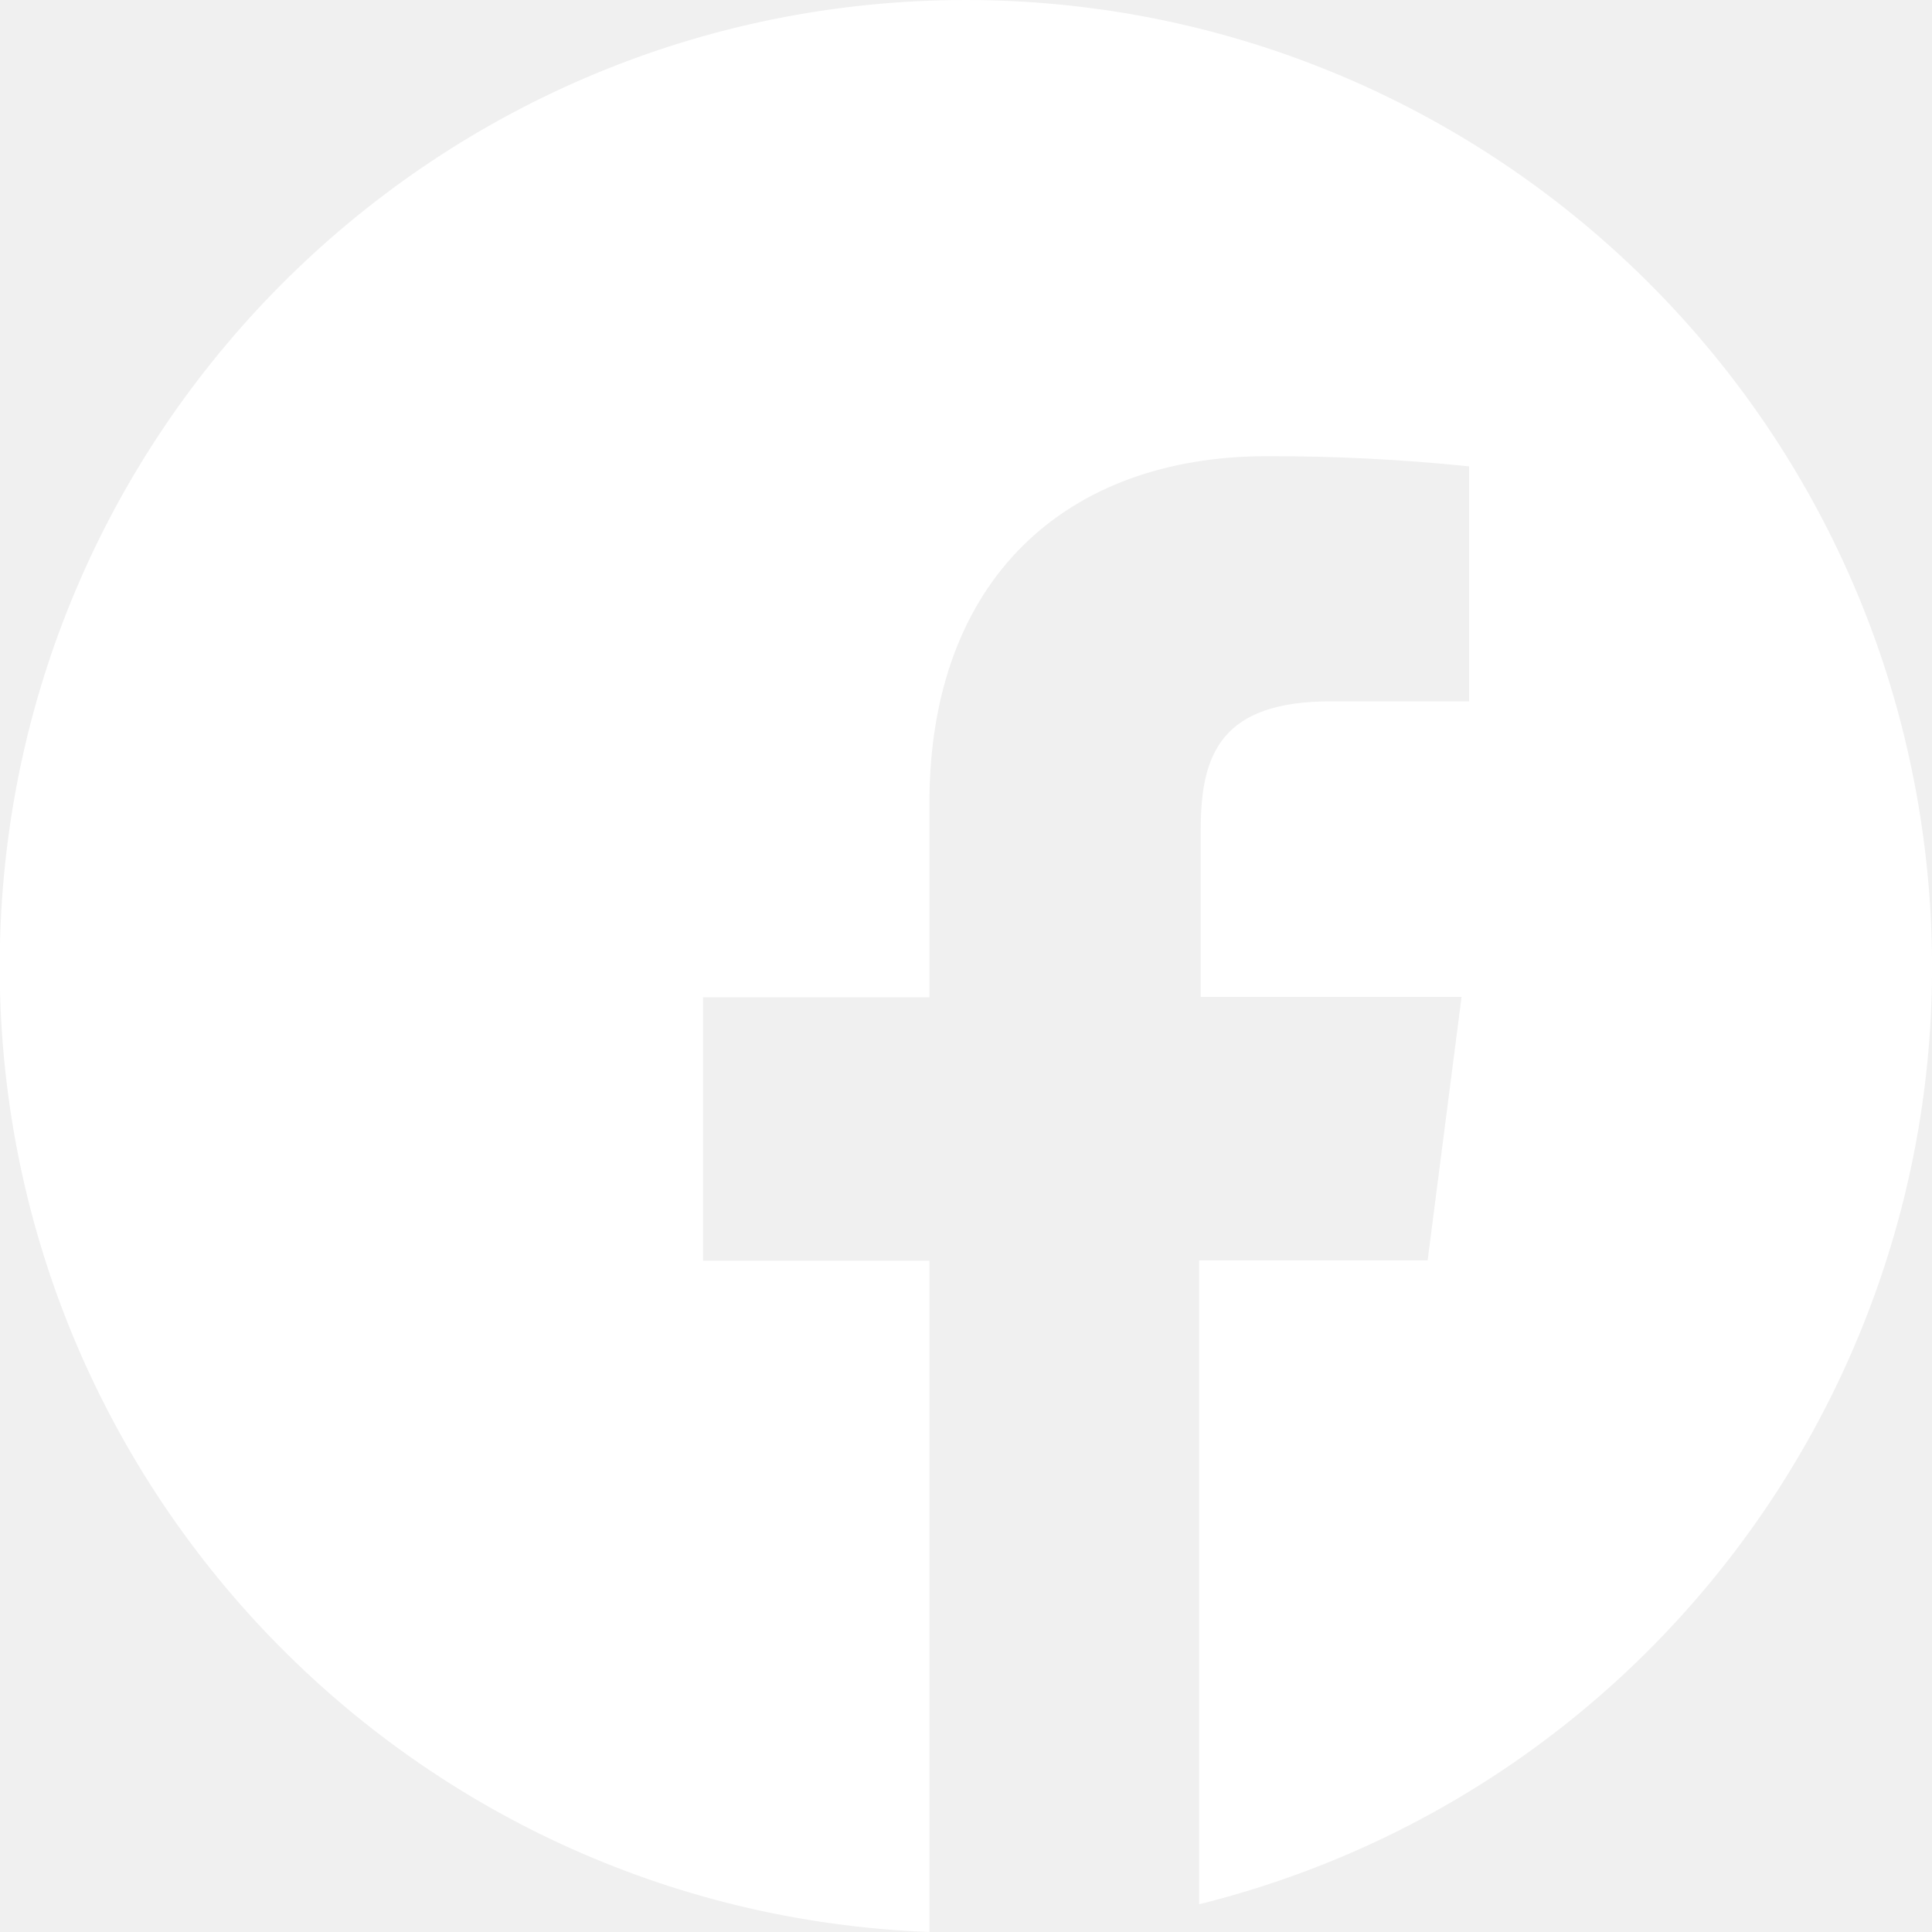
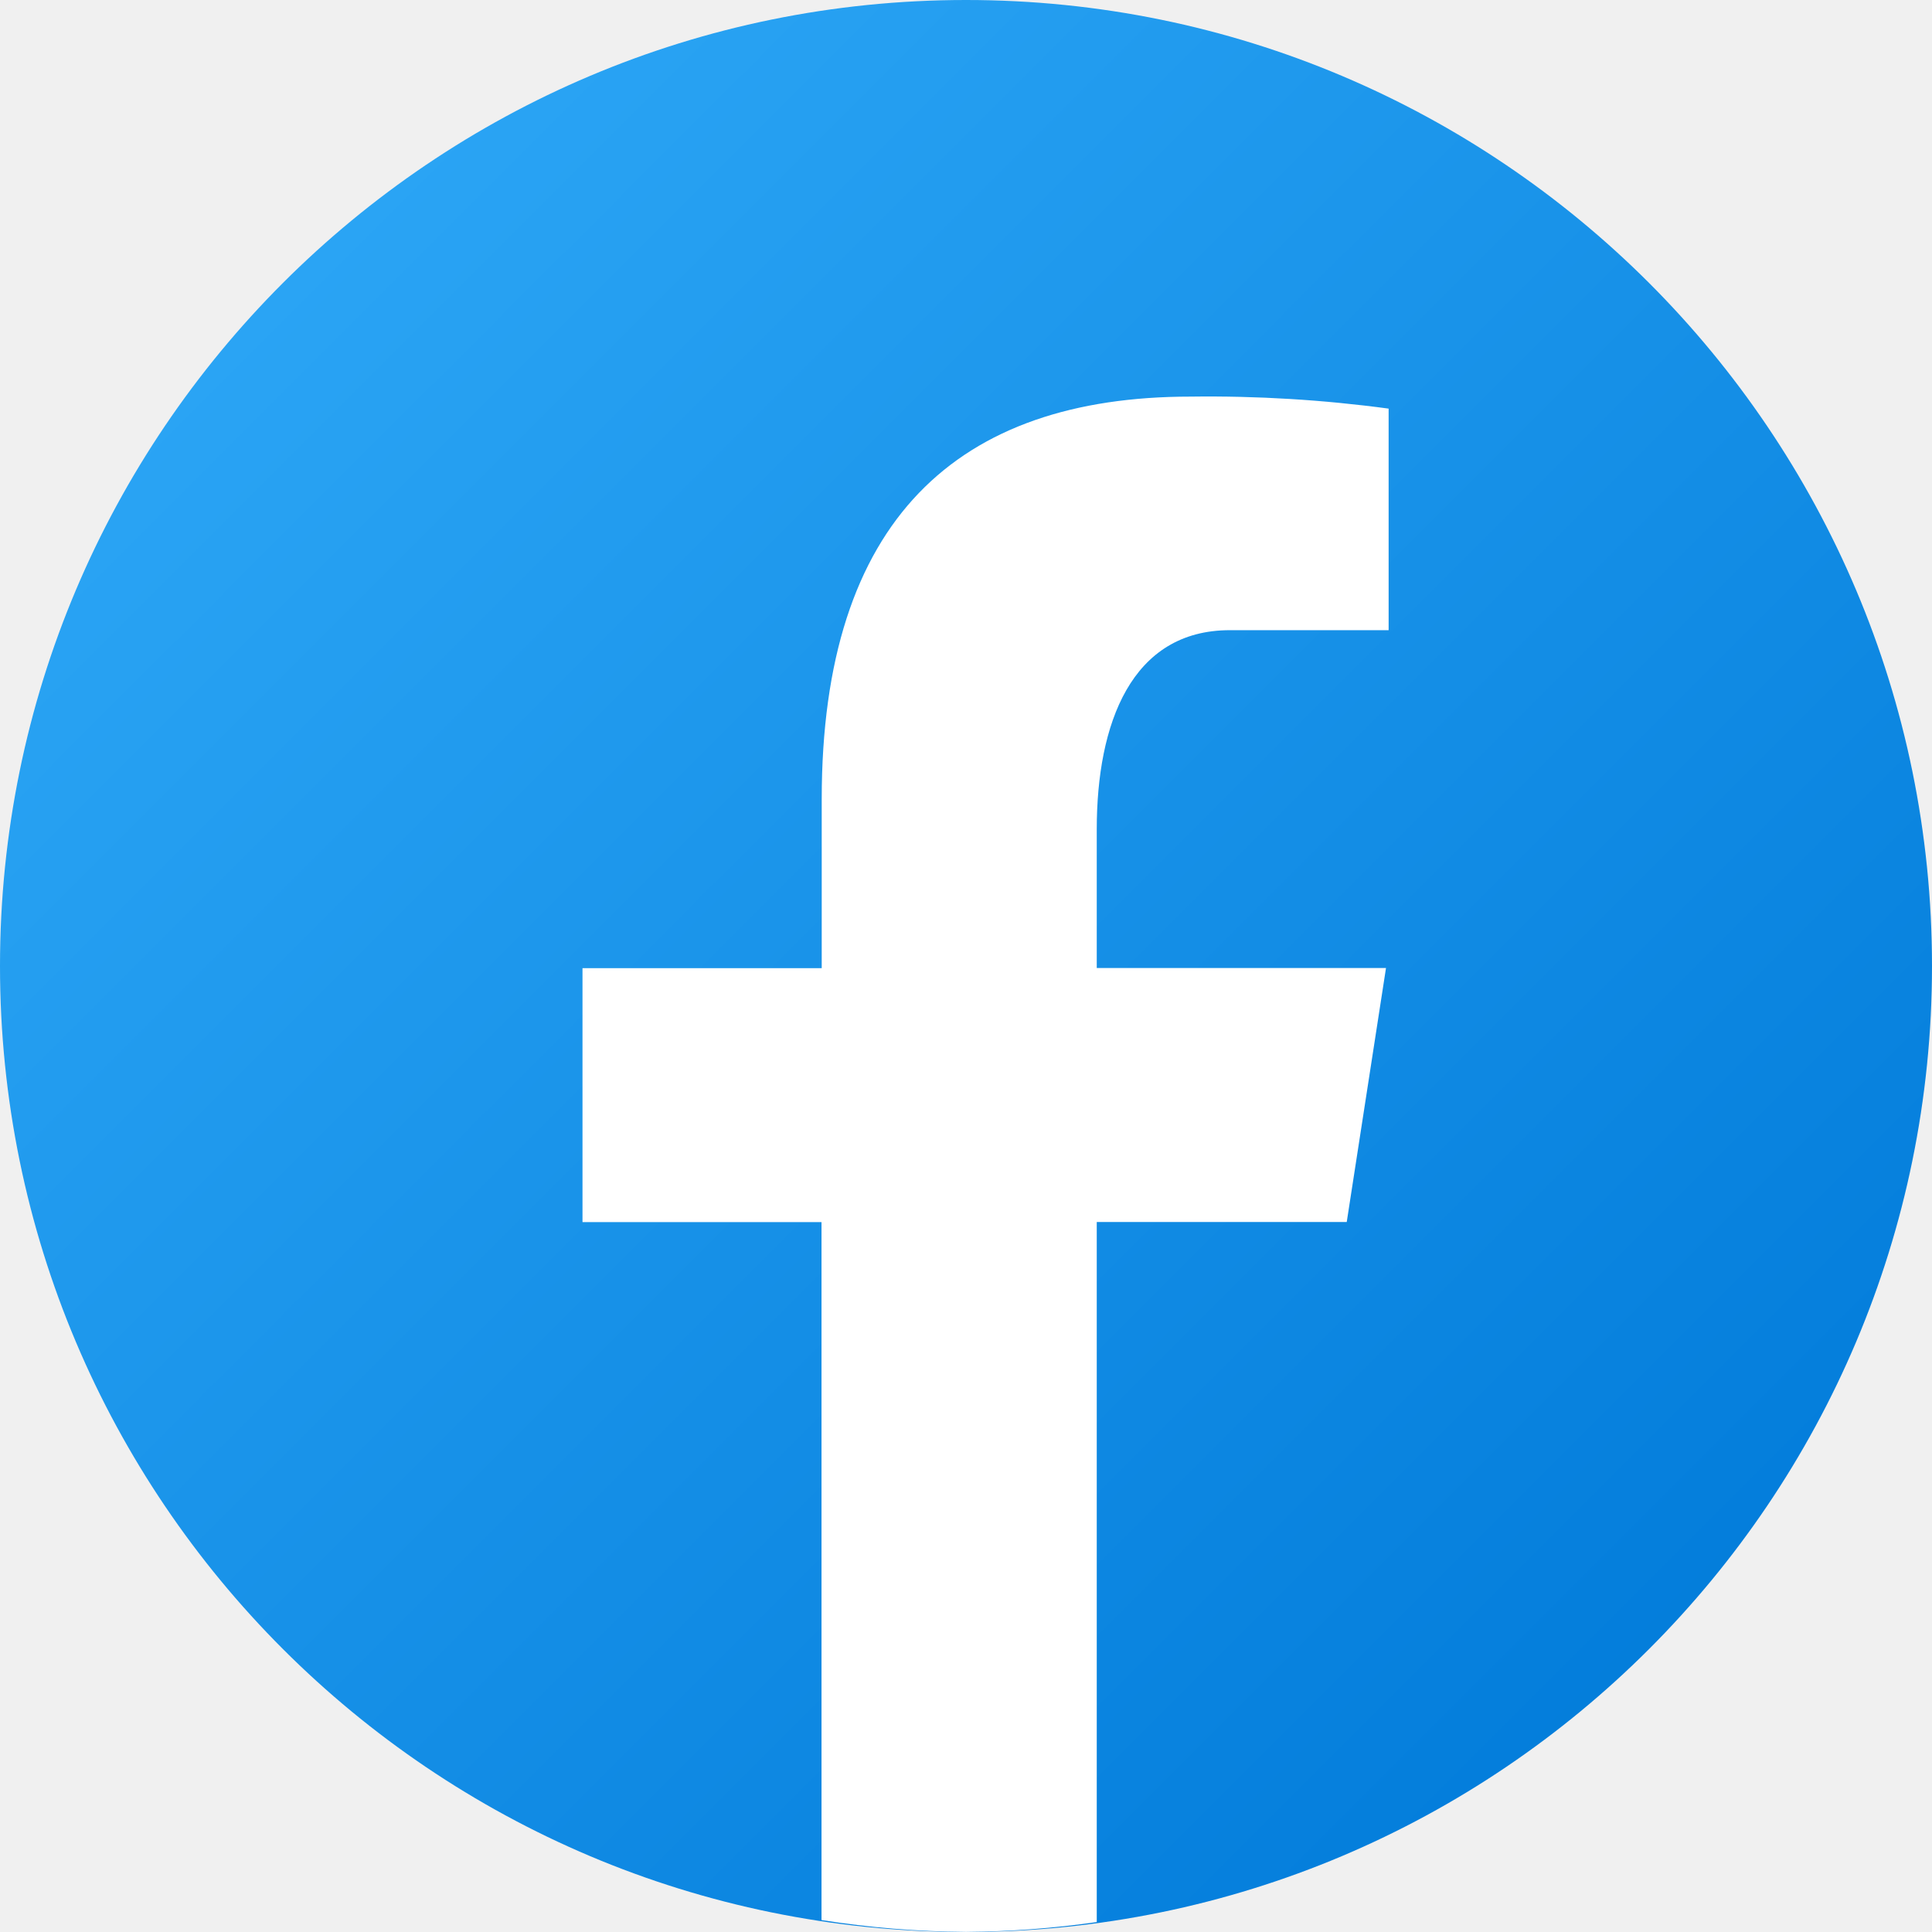
- <svg xmlns="http://www.w3.org/2000/svg" width="50" height="50" viewBox="0 0 50 50">
-   <path id="icons8-facebook-entouré" d="M27,2a25.009,25.009,0,0,0-.947,50V34.628H20.195V27.81h5.858V22.792c0-5.816,3.552-8.986,8.737-8.986a50,50,0,0,1,5.23.263V20.15H36.45c-2.825,0-3.375,1.336-3.375,3.308V27.8h6.75l-.878,6.819H33.035V51.282A25.012,25.012,0,0,0,27,2Z" transform="translate(-2 -2)" fill="#fff" />
+ <svg xmlns="http://www.w3.org/2000/svg" width="28" height="28" viewBox="0 0 28 28">
+   <defs>
+     <linearGradient id="linear-gradient" x1="0.15" y1="0.15" x2="0.915" y2="0.915" gradientUnits="objectBoundingBox">
+       <stop offset="0" stop-color="#2aa4f4" />
+       <stop offset="1" stop-color="#007ad9" />
+     </linearGradient>
+   </defs>
+   <g id="icons8_facebook" transform="translate(-4 -4)">
+     <path id="Tracé_6653" data-name="Tracé 6653" d="M18,4A14,14,0,1,0,32,18,14,14,0,0,0,18,4Z" fill="url(#linear-gradient)" />
+     <path id="Tracé_6654" data-name="Tracé 6654" d="M23.513,24.174h3.623l.569-3.681H23.513V18.482c0-1.529.5-2.885,1.93-2.885h2.3V12.386a19.532,19.532,0,0,0-2.871-.174c-3.37,0-5.345,1.779-5.345,5.834v2.449H16.06v3.681h3.464V34.291a14.161,14.161,0,0,0,2.094.172,14.085,14.085,0,0,0,1.895-.143Z" transform="translate(-3.618 -2.464)" fill="#fff" />
+   </g>
</svg>
